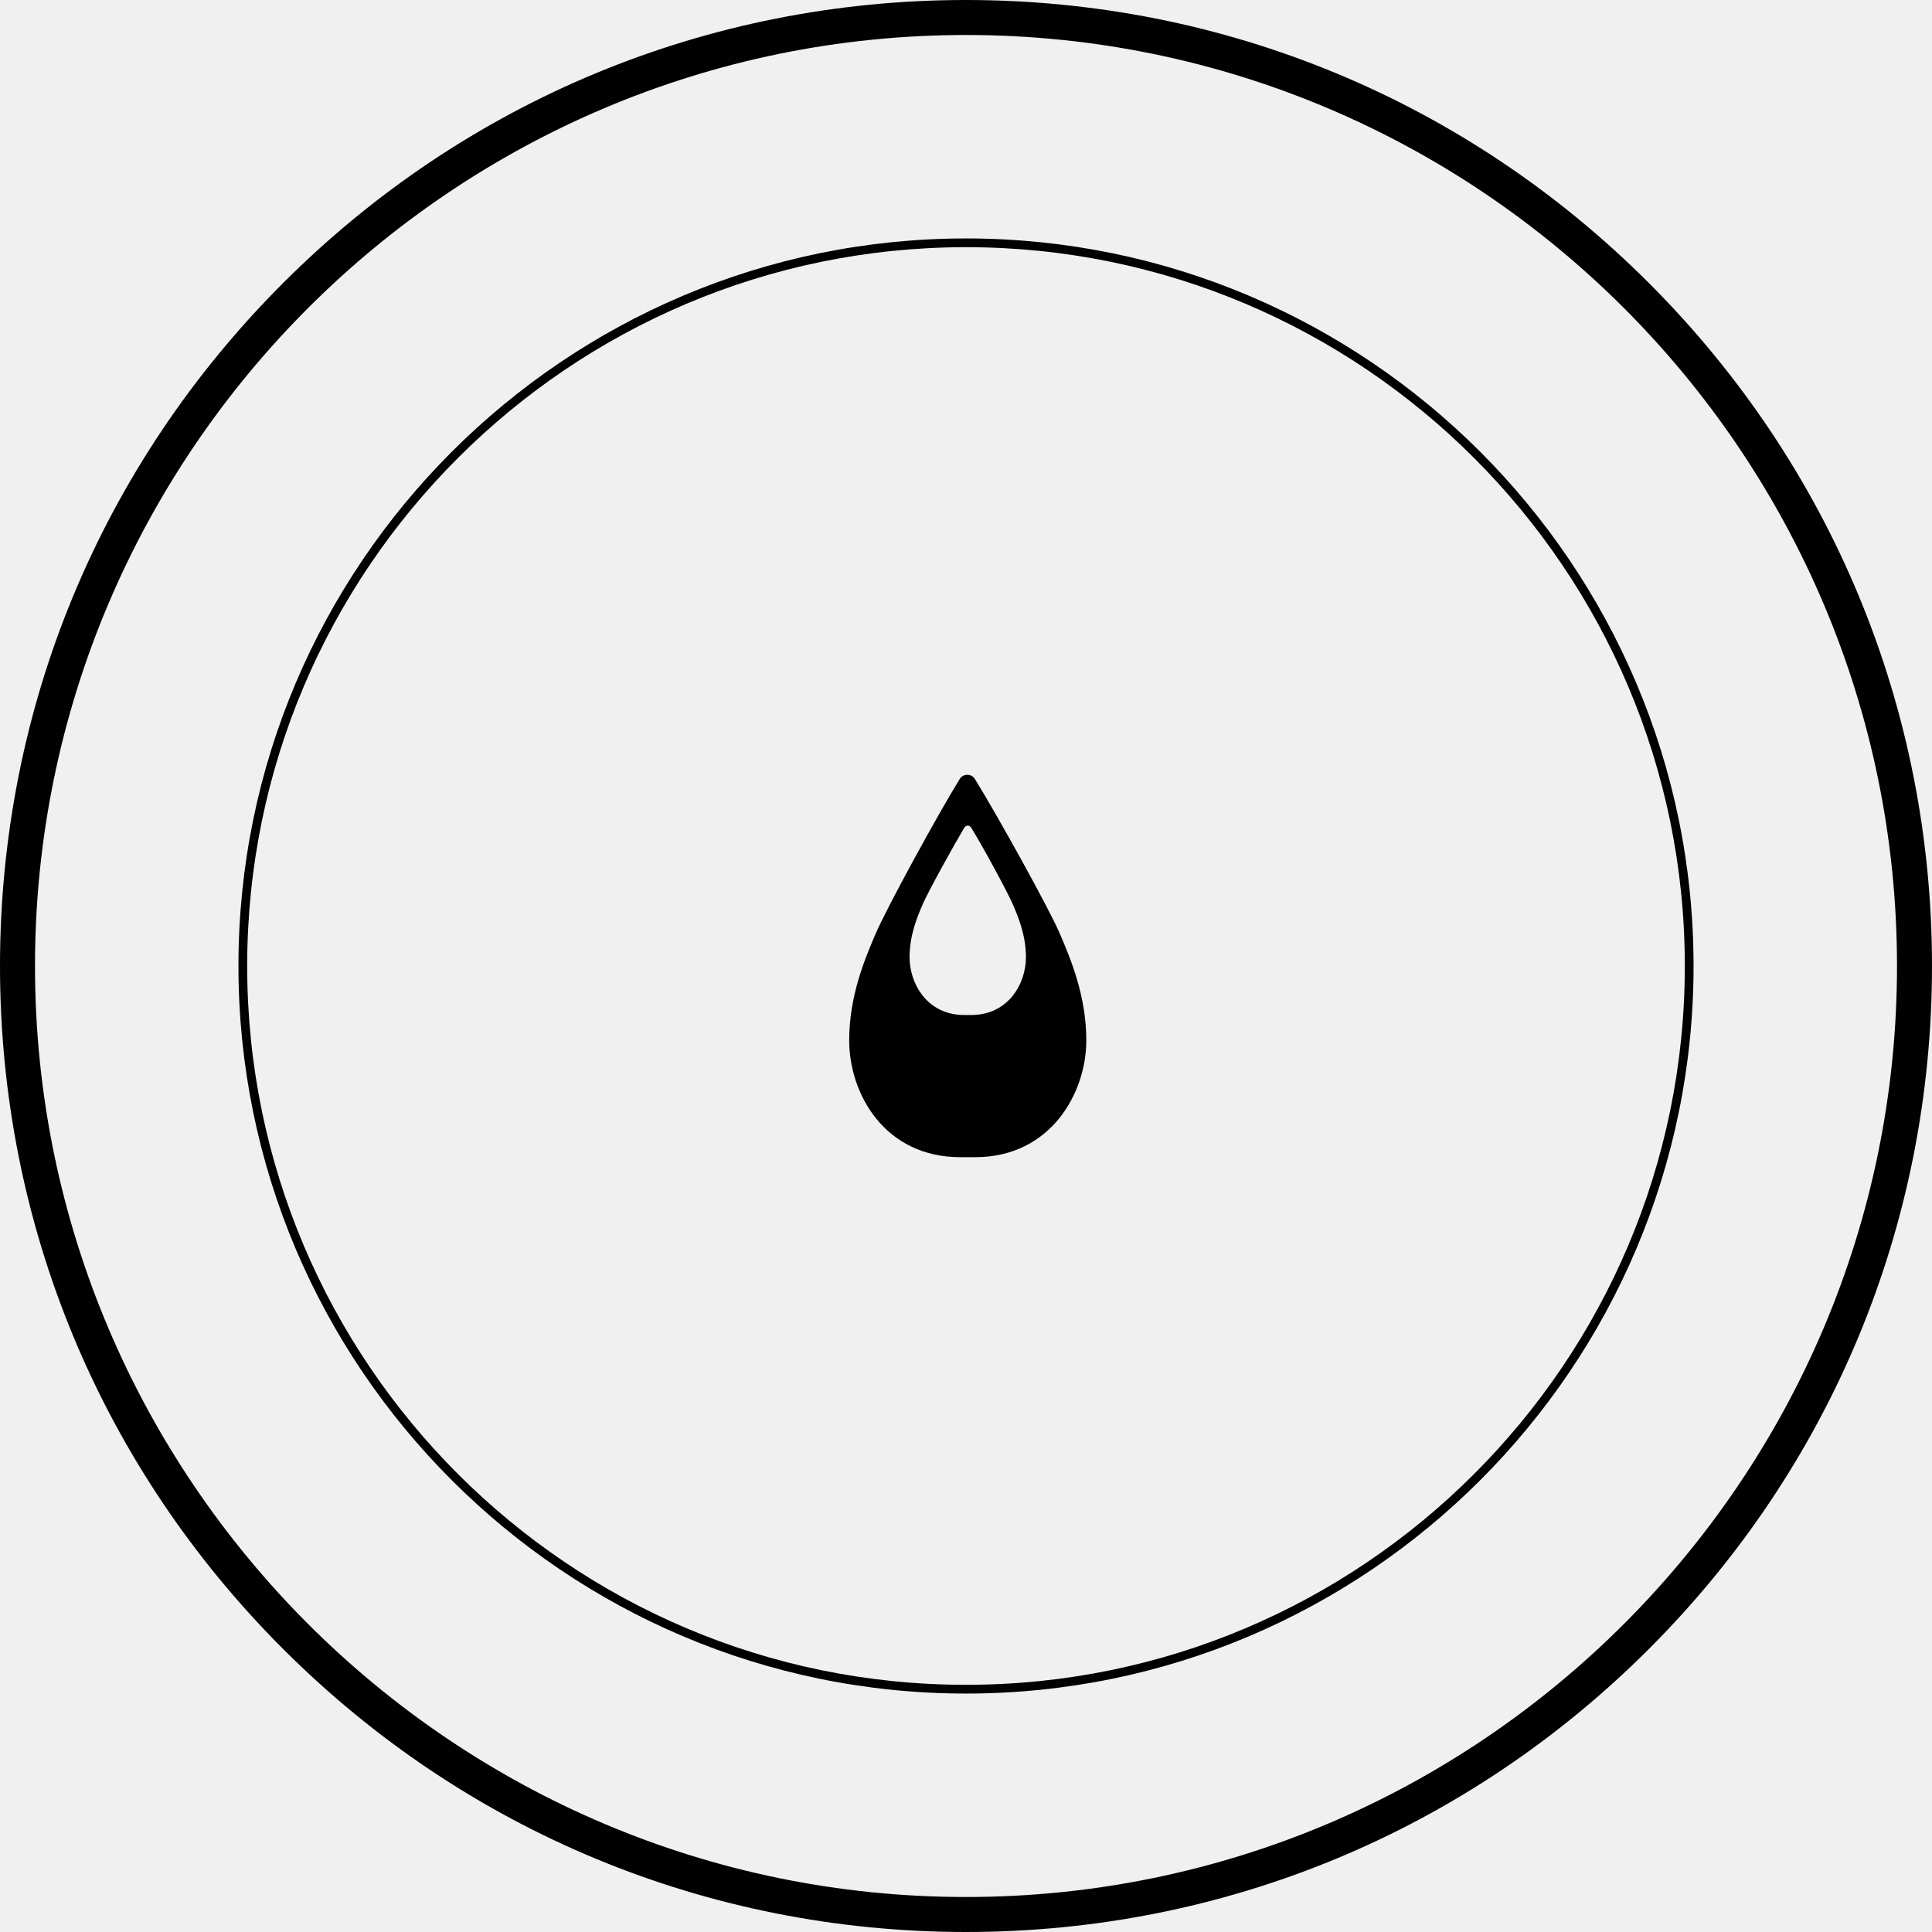
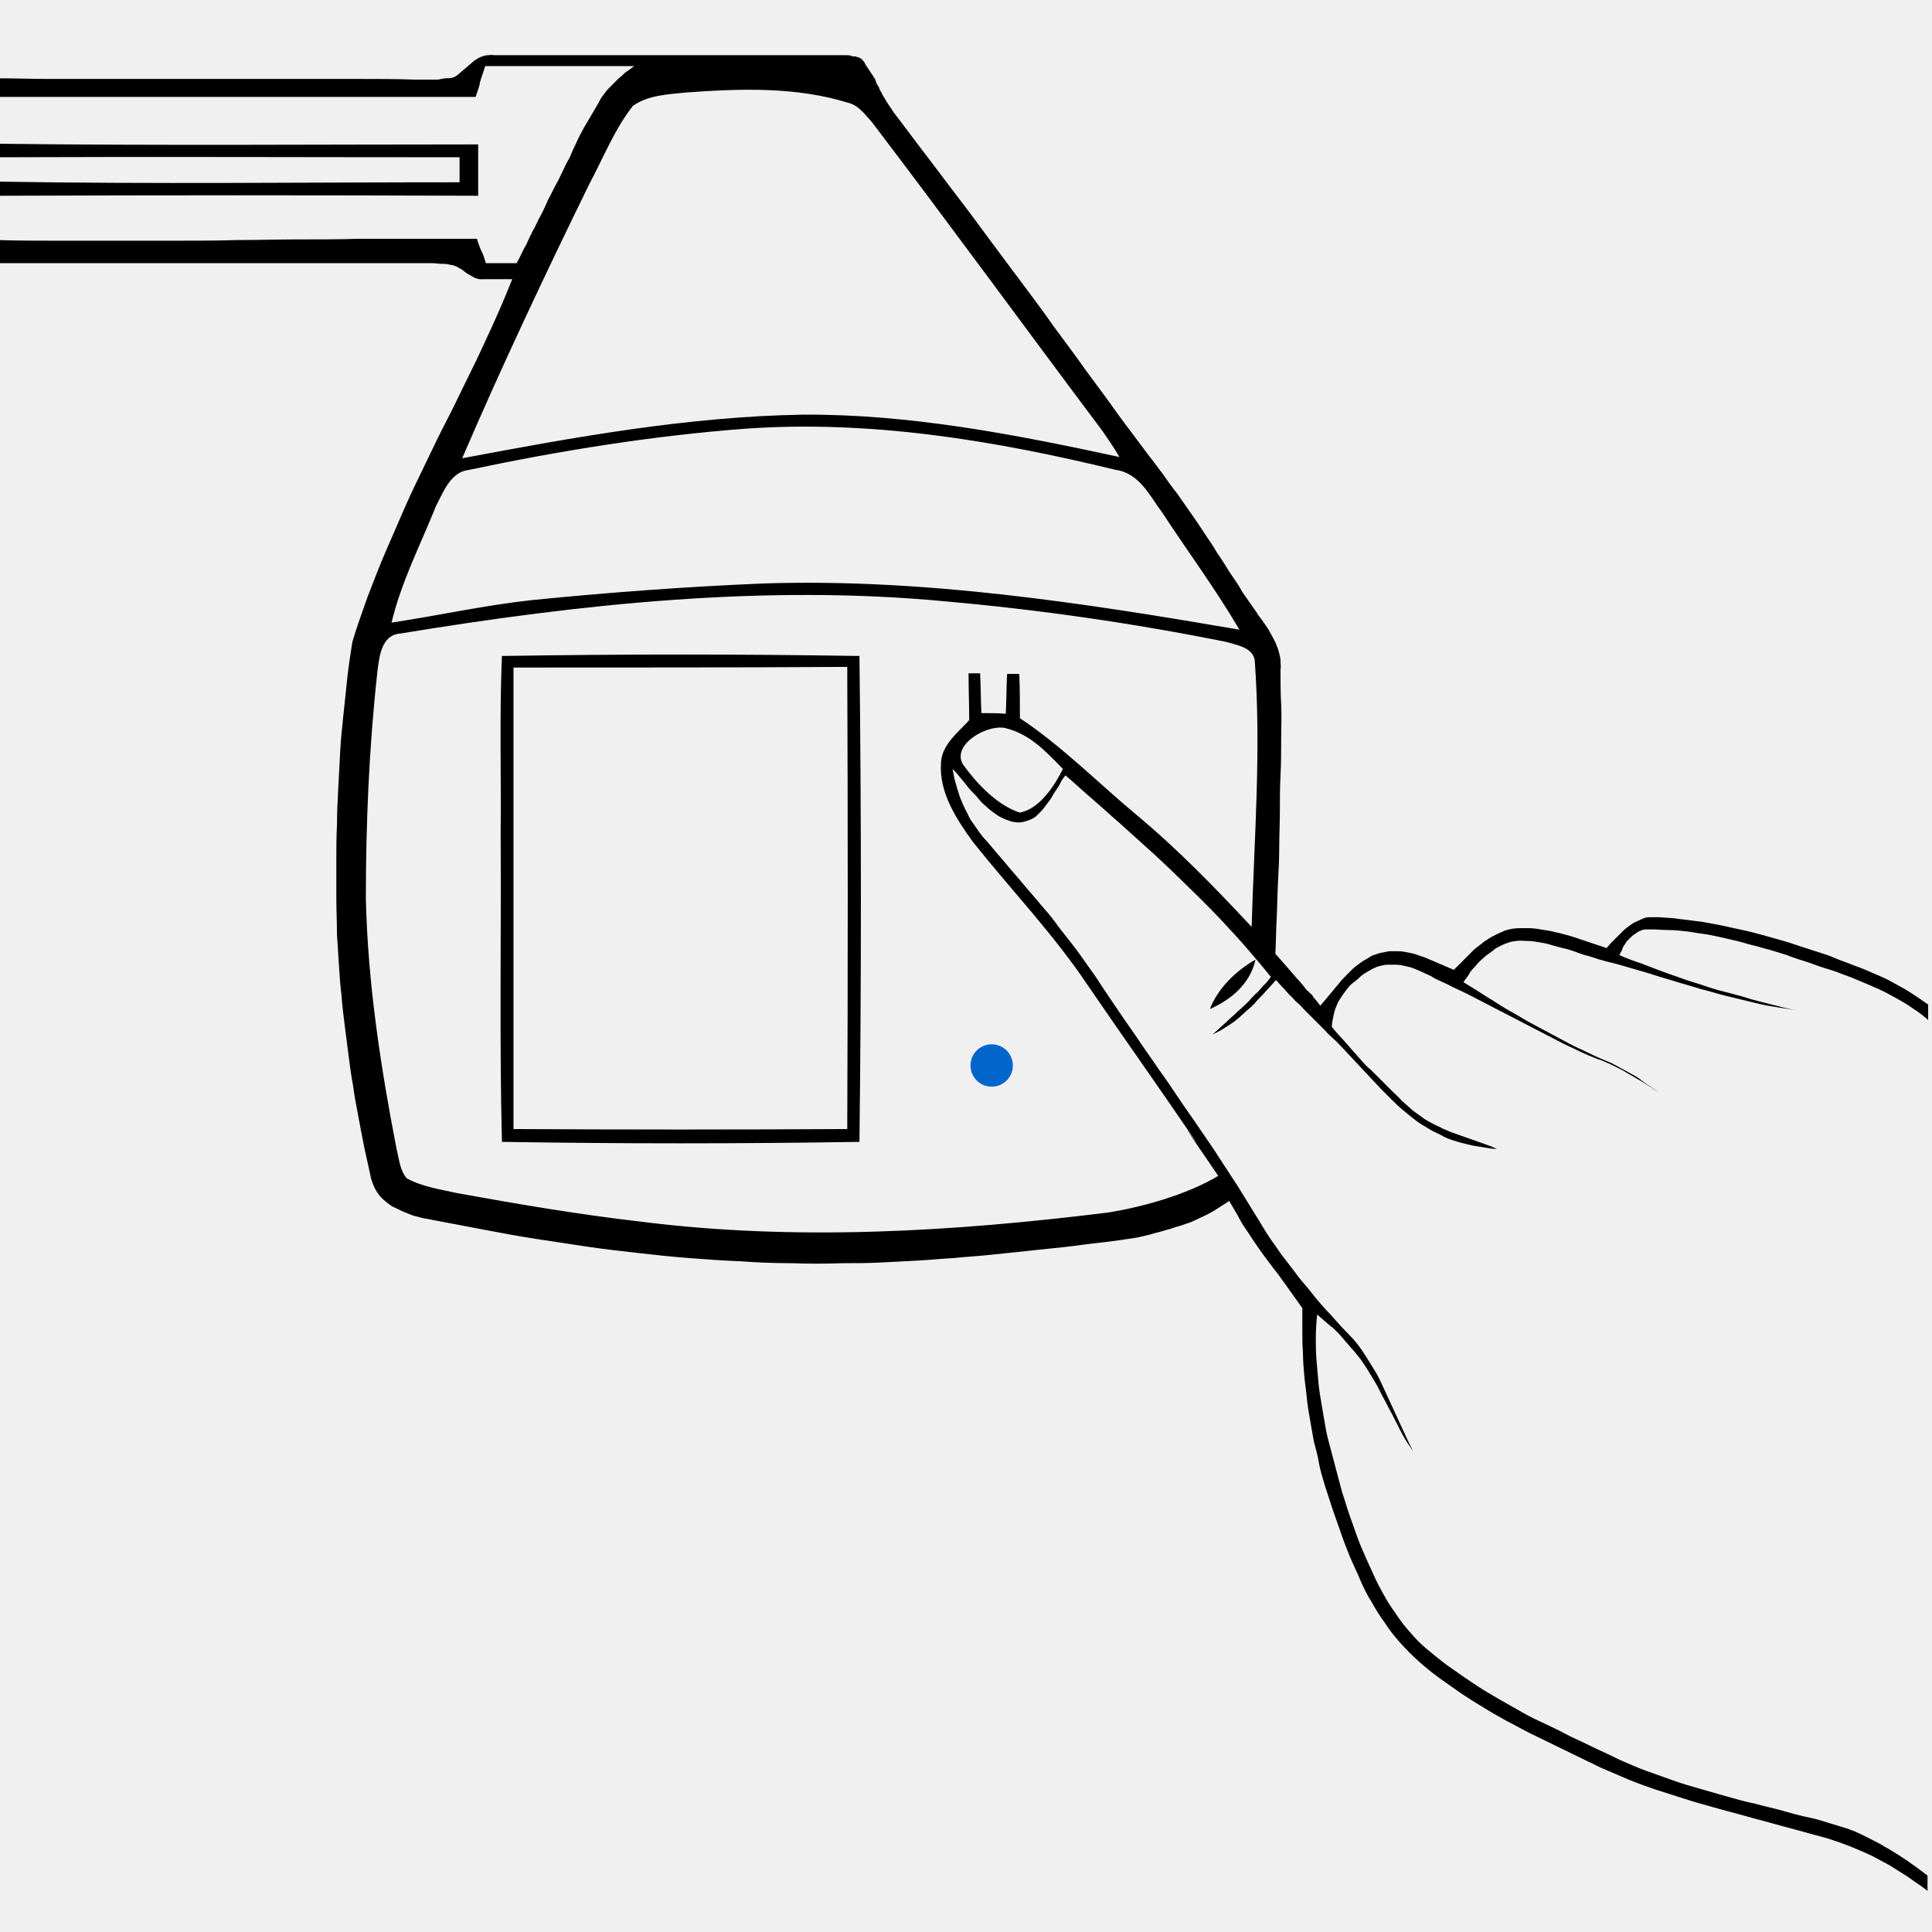
- <svg xmlns="http://www.w3.org/2000/svg" version="1.1" id="Layer_1" x="0px" y="0px" viewBox="0 0 441.6 441.6" style="enable-background:new 0 0 441.6 441.6;" xml:space="preserve">
+ <svg xmlns="http://www.w3.org/2000/svg" version="1.1" id="Laag_1" x="0px" y="0px" viewBox="0 0 301 301" style="enable-background:new 0 0 301 301;" xml:space="preserve">
  <style type="text/css">
- 	.st0{fill:#010101;}
+ 	.st0{fill:#0066CC;}
+ 	.st1{stroke:#FFFFFF;stroke-miterlimit:10;}
+ 	.st2{fill:none;}
</style>
-   <g>
-     <path class="st0" d="M222.8,178c-0.4-0.6-1-0.9-1.7-0.9c-0.7,0-1.3,0.3-1.7,0.9c-5.2,8.4-16.8,29.7-19.2,35.3s-6.1,14.2-6.1,24.5   c0,12.2,8.1,26.7,25.4,26.7h1.7h1.7c17.2,0,25.4-14.6,25.4-26.7c0-10.3-3.7-18.9-6.1-24.5S228,186.4,222.8,178z M222,232h-0.8h-0.8   c-8.5,0-12.5-7.2-12.5-13.2c0-5.1,1.8-9.3,3-12.1s7-13.3,9.5-17.5c0.2-0.3,0.5-0.5,0.8-0.5c0.3,0,0.6,0.2,0.8,0.5   c2.6,4.2,8.3,14.7,9.5,17.5c1.2,2.8,3,7,3,12.1C234.5,224.8,230.5,232,222,232z" />
-     <path class="st0" d="M376.9,64.7C335.2,23,279.8,0,220.8,0c-59,0-114.4,23-156.1,64.7S0,161.8,0,220.8s23,114.4,64.7,156.1   s97.1,64.7,156.1,64.7c59,0,114.4-23,156.1-64.7c41.7-41.7,64.7-97.1,64.7-156.1C441.6,161.8,418.6,106.4,376.9,64.7z M220.8,433.6   C103.5,433.6,8,338.1,8,220.8S103.5,8,220.8,8s212.8,95.5,212.8,212.8S338.1,433.6,220.8,433.6z" />
-     <path class="st0" d="M220.8,54.5c-91.7,0-166.3,74.6-166.3,166.3c0,91.7,74.6,166.3,166.3,166.3c91.7,0,166.3-74.6,166.3-166.3   C387.1,129.1,312.5,54.5,220.8,54.5z M220.8,385.1c-90.6,0-164.3-73.7-164.3-164.3S130.2,56.5,220.8,56.5s164.3,73.7,164.3,164.3   S311.4,385.1,220.8,385.1z" />
-   </g>
+   <g id="_x23_ffffffff">
+ </g>
+   <path d="M70.8,12c0.3-0.2,0.5-0.3,0.7-0.5s0.5-0.4,0.7-0.6c0.2-0.2,0.5-0.4,0.7-0.6s0.5-0.4,0.7-0.6s0.5-0.4,0.7-0.5  c0.3-0.2,0.5-0.3,0.8-0.4s0.6-0.2,0.9-0.2c0.3,0,0.6-0.1,1,0c2.2,0,4.4,0,6.6,0c2.2,0,4.4,0,6.6,0c2.2,0,4.4,0,6.6,0s4.4,0,6.6,0  c2.2,0,4.4,0,6.6,0c2.2,0,4.4,0,6.6,0c2.2,0,4.4,0,6.6,0c2.2,0,4.4,0,6.6,0c0.2,0,0.4,0,0.7,0c0.2,0,0.5,0,0.7,0s0.5,0,0.7,0  c0.2,0,0.5,0,0.7,0.1s0.5,0.1,0.7,0.1c0.2,0.1,0.4,0.1,0.6,0.2c0.2,0.1,0.4,0.2,0.5,0.4c0.2,0.2,0.3,0.3,0.4,0.6  c0.2,0.3,0.4,0.6,0.6,0.9c0.2,0.3,0.4,0.6,0.6,0.9c0.2,0.3,0.4,0.6,0.5,1s0.4,0.6,0.5,1s0.4,0.6,0.5,1c0.2,0.3,0.4,0.6,0.6,1  c0.2,0.3,0.4,0.6,0.6,0.9c0.2,0.3,0.4,0.6,0.6,0.9c1.7,2.2,3.3,4.4,5,6.6c1.7,2.2,3.3,4.4,5,6.6s3.3,4.4,5,6.7s3.3,4.4,5,6.7  s3.3,4.4,4.9,6.7c1.6,2.2,3.3,4.4,4.9,6.7c1.6,2.2,3.3,4.4,4.9,6.7c1.6,2.2,3.3,4.4,5,6.7c0.8,1,1.5,2,2.2,2.9c0.7,1,1.4,2,2.2,3  c0.7,1,1.4,2,2.1,3c0.7,1,1.4,2,2.1,3.1s1.4,2,2,3.1c0.7,1,1.4,2.1,2,3.1c0.7,1,1.4,2,2,3.1c0.7,1,1.4,2,2.1,3  c0.2,0.3,0.4,0.7,0.7,1c0.2,0.3,0.5,0.7,0.7,1c0.2,0.3,0.5,0.7,0.7,1.1s0.4,0.7,0.6,1.1s0.4,0.7,0.5,1.1c0.2,0.4,0.3,0.8,0.4,1.2  c0.1,0.4,0.2,0.8,0.2,1.2c0,0.4,0.1,0.8,0,1.3c0,1.8,0,3.6,0.1,5.4s0,3.7,0,5.5c0,1.9,0,3.7-0.1,5.6s-0.1,3.7-0.1,5.6  c0,1.9-0.1,3.8-0.1,5.6c0,1.9-0.1,3.7-0.2,5.6c-0.1,1.9-0.1,3.7-0.2,5.5c-0.1,1.8-0.1,3.7-0.2,5.5c0.9,1,1.6,1.8,2.2,2.5  c0.6,0.7,1.1,1.3,1.5,1.7c0.4,0.5,0.7,0.8,0.9,1.1c0.2,0.3,0.4,0.5,0.6,0.6c0.1,0.2,0.3,0.3,0.4,0.4c0.1,0.1,0.2,0.2,0.3,0.4  c0.1,0.1,0.2,0.3,0.4,0.5c0.2,0.2,0.4,0.5,0.7,0.9c0.3-0.4,0.7-0.8,1-1.2c0.3-0.4,0.7-0.8,1-1.2s0.7-0.8,1-1.2  c0.3-0.4,0.7-0.8,1.1-1.2c0.4-0.4,0.7-0.7,1.1-1.1c0.4-0.3,0.8-0.6,1.2-0.9c0.4-0.3,0.9-0.5,1.3-0.8s1-0.4,1.5-0.6  c0.5-0.1,1-0.2,1.5-0.3c0.5,0,1,0,1.5,0c0.5,0,1,0.1,1.5,0.2c0.5,0.1,1,0.2,1.5,0.4s1,0.3,1.4,0.5s1,0.4,1.4,0.6  c0.5,0.2,0.9,0.4,1.4,0.6c0.5,0.2,0.9,0.4,1.4,0.6c0.3-0.3,0.7-0.7,1-1s0.7-0.7,1-1s0.7-0.7,1-1s0.7-0.6,1.1-0.9  c0.4-0.3,0.7-0.6,1.1-0.8c0.4-0.3,0.8-0.5,1.2-0.7c0.4-0.2,0.8-0.4,1.3-0.6c0.4-0.2,0.9-0.3,1.4-0.4c0.6-0.1,1.3-0.1,1.9-0.1  s1.3,0,1.9,0.1c0.6,0.1,1.2,0.2,1.9,0.3c0.6,0.1,1.2,0.3,1.8,0.4c0.6,0.2,1.2,0.3,1.8,0.5c0.6,0.2,1.2,0.4,1.8,0.6s1.2,0.4,1.8,0.6  s1.2,0.4,1.8,0.6c0.3-0.3,0.5-0.6,0.8-0.9c0.3-0.3,0.6-0.6,0.9-0.9c0.3-0.3,0.6-0.6,0.9-0.9c0.3-0.3,0.6-0.5,1-0.8s0.7-0.5,1-0.6  c0.4-0.2,0.7-0.3,1.1-0.5s0.8-0.2,1.2-0.2c0.4,0,0.8,0,1.3,0c1.1,0.1,2.2,0.1,3.3,0.3c1.1,0.1,2.2,0.3,3.3,0.4  c1.1,0.2,2.2,0.4,3.2,0.6s2.2,0.5,3.2,0.7s2.1,0.5,3.2,0.8c1.1,0.3,2.1,0.6,3.2,0.9s2.1,0.7,3.1,1s2.1,0.7,3.1,1  c0.7,0.2,1.4,0.5,2.1,0.8c0.7,0.3,1.4,0.5,2.1,0.8c0.7,0.3,1.4,0.5,2.1,0.8c0.7,0.3,1.4,0.6,2.1,0.9c0.7,0.3,1.4,0.6,2.1,1  s1.3,0.7,2,1.1c0.7,0.4,1.3,0.8,1.9,1.2c0.6,0.4,1.3,0.9,1.9,1.3v0.3v0.3v0.3v0.3v0.3v0.3v0.3v0.3c-0.8-0.7-1.6-1.3-2.4-1.8  c-0.8-0.6-1.7-1.1-2.6-1.6c-0.9-0.5-1.8-1-2.7-1.4c-0.9-0.4-1.8-0.8-2.8-1.2c-0.9-0.4-1.9-0.8-2.8-1.1c-0.9-0.4-1.9-0.7-2.9-1  c-1-0.3-1.9-0.7-2.9-1s-1.9-0.6-2.9-1c-0.9-0.3-1.7-0.5-2.6-0.8c-0.9-0.2-1.7-0.5-2.6-0.7c-0.9-0.2-1.7-0.5-2.6-0.7  c-0.9-0.2-1.7-0.4-2.6-0.6c-0.9-0.2-1.8-0.4-2.6-0.5c-0.9-0.1-1.8-0.3-2.7-0.4s-1.8-0.2-2.7-0.2s-1.8-0.1-2.7-0.1  c-0.3,0-0.6,0-0.9,0s-0.6,0.1-0.8,0.2c-0.3,0.1-0.5,0.2-0.7,0.4c-0.2,0.1-0.5,0.3-0.7,0.5c-0.2,0.2-0.4,0.4-0.6,0.6  c-0.2,0.2-0.4,0.5-0.5,0.7c-0.2,0.2-0.3,0.5-0.4,0.8c-0.1,0.3-0.3,0.5-0.4,0.8c1.1,0.5,2.2,0.9,3.4,1.3c1.1,0.4,2.3,0.9,3.4,1.3  c1.1,0.4,2.3,0.8,3.4,1.2c1.1,0.4,2.3,0.7,3.4,1.1s2.3,0.7,3.5,1c1.2,0.3,2.3,0.6,3.5,1c1.2,0.3,2.3,0.6,3.5,0.9  c1.2,0.3,2.3,0.6,3.5,0.8c-1.3-0.2-2.5-0.4-3.8-0.6s-2.5-0.5-3.7-0.8s-2.5-0.6-3.7-0.9c-1.2-0.3-2.4-0.7-3.7-1  c-1.2-0.4-2.4-0.7-3.7-1.1c-1.2-0.4-2.4-0.7-3.6-1.1c-1.2-0.4-2.4-0.7-3.7-1.1s-2.4-0.7-3.7-1c-0.6-0.2-1.2-0.3-1.7-0.5  c-0.6-0.2-1.2-0.4-1.7-0.5c-0.6-0.2-1.2-0.4-1.7-0.6c-0.6-0.2-1.2-0.4-1.8-0.5c-0.6-0.2-1.2-0.3-1.8-0.5s-1.2-0.3-1.8-0.4  c-0.6-0.1-1.2-0.2-1.8-0.2c-0.6,0-1.2-0.1-1.8,0c-0.5,0.1-0.9,0.1-1.3,0.3c-0.4,0.1-0.8,0.3-1.2,0.5s-0.8,0.4-1.1,0.7  c-0.4,0.3-0.7,0.5-1.1,0.8c-0.3,0.3-0.7,0.6-1,0.9c-0.3,0.3-0.6,0.7-0.9,1c-0.3,0.3-0.6,0.7-0.8,1.1c-0.3,0.4-0.5,0.7-0.8,1.1  c0.9,0.6,1.8,1.1,2.7,1.7c0.9,0.6,1.8,1.1,2.7,1.7s1.8,1.1,2.7,1.6s1.8,1.1,2.8,1.6c0.9,0.5,1.9,1,2.8,1.5c0.9,0.5,1.9,1,2.8,1.5  c0.9,0.5,1.9,0.9,2.9,1.4c1,0.5,1.9,0.9,2.9,1.3c0.4,0.2,0.8,0.3,1.1,0.5c0.4,0.2,0.7,0.4,1.1,0.6c0.4,0.2,0.7,0.4,1.1,0.6  s0.7,0.4,1.1,0.6c0.3,0.2,0.7,0.4,1,0.7c0.3,0.2,0.7,0.5,1,0.7c0.3,0.2,0.7,0.5,1,0.7s0.7,0.5,1,0.7c-0.4-0.3-0.8-0.5-1.2-0.8  s-0.8-0.5-1.2-0.8c-0.4-0.2-0.8-0.5-1.2-0.7c-0.4-0.2-0.8-0.5-1.2-0.7s-0.8-0.5-1.2-0.7s-0.8-0.4-1.2-0.6c-0.4-0.2-0.8-0.4-1.3-0.6  c-0.4-0.2-0.9-0.4-1.3-0.5c-1-0.4-2-0.8-3-1.3s-2-0.9-2.9-1.4c-1-0.5-1.9-1-2.9-1.5c-1-0.5-1.9-1-2.9-1.5c-1-0.5-1.9-1-2.9-1.5  c-1-0.5-1.9-1-2.9-1.5s-1.9-1-2.9-1.5c-1-0.5-2-0.9-2.9-1.4c-0.4-0.2-0.9-0.4-1.3-0.6c-0.4-0.2-0.9-0.4-1.3-0.7  c-0.4-0.2-0.9-0.4-1.3-0.6c-0.4-0.2-0.9-0.4-1.4-0.6c-0.5-0.2-0.9-0.3-1.4-0.4c-0.5-0.1-0.9-0.2-1.4-0.2c-0.5,0-0.9,0-1.4,0  s-1,0.2-1.5,0.3c-0.5,0.2-0.9,0.4-1.4,0.7s-0.9,0.5-1.3,0.9s-0.8,0.7-1.2,1s-0.7,0.7-1,1.1c-0.3,0.4-0.6,0.8-0.9,1.3  c-0.3,0.4-0.5,0.9-0.7,1.4c-0.2,0.5-0.3,1-0.4,1.5c-0.1,0.5-0.2,1-0.2,1.5c0.5,0.6,1,1.2,1.5,1.7c0.5,0.6,1,1.1,1.5,1.7  c0.5,0.6,1,1.1,1.5,1.7c0.5,0.6,1,1.1,1.6,1.6c0.5,0.5,1.1,1.1,1.6,1.6s1.1,1.1,1.6,1.6c0.5,0.5,1.1,1,1.6,1.6  c0.6,0.5,1.1,1,1.7,1.5c0.5,0.4,1,0.7,1.5,1.1s1,0.6,1.5,0.9c0.5,0.3,1.1,0.5,1.6,0.8c0.5,0.2,1.1,0.5,1.7,0.7  c0.6,0.2,1.1,0.4,1.7,0.6c0.6,0.2,1.1,0.4,1.7,0.6c0.6,0.2,1.1,0.4,1.7,0.6c0.6,0.2,1.1,0.4,1.7,0.7c-0.6,0-1.2-0.1-1.8-0.2  c-0.6-0.1-1.2-0.2-1.8-0.3c-0.6-0.1-1.2-0.3-1.7-0.4s-1.1-0.3-1.7-0.5c-0.6-0.2-1.1-0.4-1.6-0.7s-1.1-0.5-1.6-0.8  c-0.5-0.3-1-0.6-1.5-0.9c-0.5-0.3-1-0.7-1.4-1c-0.6-0.5-1.1-0.9-1.7-1.4c-0.6-0.5-1.1-1-1.6-1.5c-0.5-0.5-1-1-1.6-1.6  c-0.5-0.5-1-1.1-1.5-1.6s-1-1.1-1.5-1.6s-1-1.1-1.5-1.6s-1-1.1-1.5-1.6c-0.5-0.5-1-1.1-1.6-1.6c-0.4-0.4-0.8-0.7-1.1-1.1  c-0.4-0.4-0.7-0.7-1.1-1.1c-0.4-0.4-0.7-0.7-1.1-1.1c-0.4-0.4-0.7-0.7-1.1-1.1c-0.4-0.4-0.7-0.8-1.1-1.1s-0.7-0.8-1.1-1.1  c-0.4-0.4-0.7-0.8-1.1-1.2c-0.4-0.4-0.7-0.8-1.1-1.2c-0.4,0.4-0.7,0.8-1.1,1.2c-0.4,0.4-0.7,0.8-1.1,1.2s-0.8,0.8-1.1,1.2  c-0.4,0.4-0.8,0.8-1.2,1.1c-0.4,0.4-0.8,0.7-1.2,1.1c-0.4,0.3-0.8,0.7-1.3,1s-0.9,0.6-1.4,0.9c-0.5,0.3-1,0.5-1.5,0.8  c0.4-0.4,0.8-0.7,1.2-1.1c0.4-0.4,0.8-0.7,1.2-1.1c0.4-0.4,0.8-0.7,1.2-1.1c0.4-0.4,0.8-0.7,1.2-1.1s0.8-0.7,1.1-1.1  c0.4-0.4,0.7-0.8,1.1-1.1c0.4-0.4,0.7-0.8,1.1-1.2c0.4-0.4,0.7-0.8,1-1.2c-1.2-1.5-2.4-2.9-3.6-4.3c-1.2-1.4-2.5-2.8-3.8-4.2  c-1.3-1.4-2.6-2.7-3.9-4c-1.3-1.3-2.7-2.6-4-3.9c-1.4-1.3-2.7-2.6-4.1-3.8c-1.4-1.3-2.8-2.5-4.2-3.8c-1.4-1.2-2.8-2.5-4.2-3.7  c-1.4-1.2-2.8-2.5-4.2-3.7c-0.3,0.4-0.6,0.7-0.8,1.2s-0.5,0.8-0.8,1.3c-0.3,0.4-0.5,0.9-0.8,1.3s-0.6,0.8-0.9,1.2  c-0.3,0.4-0.6,0.7-1,1.1s-0.7,0.6-1.2,0.8c-0.4,0.2-0.9,0.3-1.3,0.4c-0.5,0.1-1,0-1.6-0.1c-0.5-0.2-1-0.3-1.5-0.6  c-0.5-0.2-0.9-0.5-1.3-0.8s-0.8-0.6-1.2-1c-0.4-0.3-0.8-0.7-1.1-1.1s-0.7-0.8-1.1-1.2c-0.4-0.4-0.7-0.8-1-1.2  c-0.3-0.4-0.7-0.8-1-1.2s-0.7-0.8-1-1.1c0.1,0.5,0.2,1,0.3,1.5c0.1,0.5,0.3,1,0.4,1.5c0.2,0.5,0.3,1,0.5,1.5s0.4,1,0.6,1.4  c0.2,0.5,0.5,0.9,0.7,1.4s0.5,0.9,0.8,1.3c0.3,0.4,0.6,0.9,0.9,1.3c0.3,0.4,0.6,0.8,1,1.2c0.8,0.9,1.5,1.8,2.3,2.7  c0.8,0.9,1.5,1.8,2.3,2.7c0.8,0.9,1.5,1.8,2.3,2.7s1.5,1.8,2.3,2.7s1.5,1.8,2.2,2.8c0.7,0.9,1.5,1.9,2.2,2.8s1.4,1.9,2.1,2.9  c0.7,1,1.4,1.9,2,2.9c1,1.5,2,3,3.1,4.6c1,1.5,2.1,3,3.1,4.5c1,1.5,2.1,3,3.1,4.5c1.1,1.5,2.1,3,3.1,4.5s2.1,3,3.1,4.5  c1,1.5,2.1,3,3.1,4.6c1,1.5,2,3.1,3,4.6c1,1.6,1.9,3.1,2.9,4.7c0.5,0.8,0.9,1.5,1.4,2.3c0.5,0.8,1,1.5,1.5,2.2s1,1.5,1.6,2.2  c0.5,0.7,1.1,1.4,1.6,2.1s1.1,1.4,1.7,2.1c0.6,0.7,1.1,1.4,1.7,2.1c0.6,0.7,1.2,1.4,1.8,2c0.6,0.7,1.2,1.3,1.8,2  c0.7,0.7,1.3,1.4,2,2.1c0.6,0.7,1.2,1.5,1.7,2.3c0.5,0.8,1,1.6,1.5,2.4c0.5,0.8,0.9,1.6,1.3,2.5s0.8,1.7,1.2,2.6  c0.4,0.9,0.8,1.7,1.2,2.6c0.4,0.9,0.8,1.7,1.2,2.6c0.4,0.9,0.8,1.7,1.2,2.5c-0.4-0.7-0.9-1.3-1.3-2c-0.4-0.7-0.8-1.4-1.1-2.1  c-0.4-0.7-0.7-1.4-1.1-2.1c-0.4-0.7-0.7-1.4-1.1-2.1c-0.4-0.7-0.7-1.4-1.1-2.1s-0.8-1.4-1.2-2c-0.4-0.7-0.8-1.3-1.3-2  c-0.5-0.6-1-1.3-1.5-1.8c-0.2-0.2-0.4-0.5-0.6-0.7c-0.2-0.2-0.4-0.5-0.6-0.7s-0.4-0.5-0.6-0.7c-0.2-0.2-0.4-0.4-0.7-0.7  c-0.2-0.2-0.4-0.4-0.7-0.6c-0.2-0.2-0.5-0.4-0.7-0.6c-0.2-0.2-0.5-0.4-0.7-0.6c-0.2-0.2-0.5-0.4-0.7-0.6c-0.1,1.2-0.2,2.3-0.2,3.5  c0,1.2,0,2.3,0.1,3.5c0.1,1.2,0.2,2.3,0.3,3.5s0.3,2.3,0.5,3.5c0.2,1.2,0.4,2.3,0.6,3.5c0.2,1.2,0.5,2.3,0.8,3.4  c0.3,1.1,0.6,2.3,0.9,3.4c0.3,1.1,0.6,2.3,0.9,3.4c0.4,1.1,0.7,2.3,1.1,3.4c0.4,1.1,0.8,2.3,1.2,3.4c0.4,1.1,0.9,2.3,1.4,3.4  c0.5,1.1,1,2.2,1.5,3.3c0.5,1.1,1.1,2.1,1.7,3.2c0.6,1,1.3,2,2,3c0.7,1,1.5,1.9,2.3,2.8c0.8,0.9,1.7,1.7,2.7,2.5  c1.1,0.9,2.2,1.8,3.4,2.6c1.1,0.8,2.3,1.6,3.5,2.4c1.2,0.8,2.4,1.5,3.6,2.2s2.5,1.4,3.7,2.1c1.2,0.7,2.5,1.3,3.8,1.9  c1.3,0.6,2.5,1.2,3.8,1.9c1.3,0.6,2.6,1.2,3.8,1.8c1.3,0.6,2.6,1.2,3.8,1.8c1.4,0.6,2.7,1.2,4.1,1.7c1.4,0.5,2.8,1,4.2,1.5  c1.4,0.5,2.8,0.9,4.2,1.3c1.4,0.4,2.8,0.8,4.2,1.2s2.8,0.8,4.3,1.1c1.4,0.4,2.9,0.7,4.3,1.1c1.4,0.4,2.8,0.8,4.3,1.1  s2.8,0.8,4.2,1.2c0.7,0.2,1.3,0.4,1.9,0.6c0.6,0.2,1.3,0.5,1.9,0.8c0.6,0.3,1.2,0.6,1.8,0.9c0.6,0.3,1.2,0.6,1.8,1  c0.6,0.3,1.2,0.7,1.7,1s1.1,0.7,1.7,1.1c0.6,0.4,1.1,0.8,1.7,1.2c0.5,0.4,1.1,0.8,1.6,1.2v0.3v0.3v0.3v0.3v0.3v0.3v0.3v0.3  c-0.6-0.5-1.2-0.9-1.8-1.3c-0.6-0.4-1.2-0.9-1.9-1.3c-0.6-0.4-1.3-0.8-1.9-1.2s-1.3-0.7-2-1.1s-1.3-0.7-2-1s-1.4-0.6-2.1-0.9  c-0.7-0.3-1.4-0.5-2.1-0.8c-0.7-0.2-1.4-0.5-2.2-0.7c-1.5-0.4-2.9-0.8-4.4-1.2s-3-0.8-4.4-1.2c-1.5-0.4-3-0.8-4.4-1.2  c-1.5-0.4-3-0.8-4.4-1.2s-2.9-0.8-4.4-1.3c-1.5-0.5-2.9-0.9-4.4-1.4c-1.4-0.5-2.9-1-4.3-1.6s-2.8-1.2-4.2-1.8  c-1.2-0.6-2.5-1.2-3.7-1.8c-1.2-0.6-2.5-1.2-3.7-1.8c-1.2-0.6-2.5-1.2-3.7-1.8s-2.4-1.3-3.6-1.9c-1.2-0.7-2.4-1.3-3.6-2.1  c-1.2-0.7-2.3-1.4-3.5-2.2c-1.1-0.8-2.3-1.6-3.4-2.4c-1.1-0.8-2.2-1.7-3.2-2.6c-1-0.9-1.9-1.8-2.8-2.8c-0.9-1-1.7-2-2.4-3.1  c-0.8-1.1-1.5-2.2-2.1-3.3c-0.7-1.1-1.3-2.3-1.8-3.5s-1.1-2.4-1.6-3.6c-0.5-1.2-1-2.5-1.4-3.7s-0.9-2.5-1.3-3.7  c-0.4-1.2-0.8-2.5-1.2-3.7c-0.3-1.1-0.7-2.2-0.9-3.4s-0.5-2.3-0.8-3.4c-0.2-1.1-0.4-2.3-0.6-3.4c-0.2-1.1-0.4-2.3-0.5-3.4  c-0.1-1.2-0.3-2.3-0.4-3.5c-0.1-1.2-0.2-2.3-0.2-3.5c-0.1-1.2-0.1-2.3-0.1-3.5c0-1.2,0-2.3,0-3.5c-0.5-0.7-1-1.4-1.5-2.1  s-1-1.4-1.5-2.1c-0.5-0.7-1-1.4-1.5-2c-0.5-0.7-1-1.3-1.5-2c-0.5-0.7-1-1.4-1.4-2c-0.5-0.7-0.9-1.4-1.4-2.1  c-0.5-0.7-0.9-1.4-1.3-2.2c-0.4-0.7-0.9-1.5-1.3-2.2c-0.7,0.5-1.4,0.9-2,1.3c-0.6,0.4-1.2,0.7-1.8,1c-0.6,0.3-1.1,0.5-1.7,0.8  s-1.1,0.4-1.6,0.6s-1.1,0.3-1.6,0.5c-0.5,0.2-1.1,0.3-1.7,0.5c-0.6,0.2-1.2,0.3-1.8,0.5c-0.7,0.2-1.3,0.3-2.1,0.5  c-1.9,0.3-3.9,0.6-5.8,0.8s-3.8,0.5-5.7,0.7c-1.9,0.2-3.8,0.4-5.7,0.6c-1.9,0.2-3.8,0.4-5.7,0.6s-3.8,0.3-5.7,0.5  c-1.9,0.1-3.8,0.3-5.7,0.4s-3.8,0.2-5.8,0.3c-1.9,0.1-3.9,0.1-5.8,0.1c-2.7,0.1-5.4,0.1-8,0c-2.7,0-5.3-0.1-8-0.3  c-2.7-0.1-5.3-0.3-8-0.5c-2.7-0.2-5.3-0.5-8-0.8c-2.7-0.3-5.3-0.6-8-1s-5.3-0.8-7.9-1.2s-5.3-0.9-7.9-1.4c-2.6-0.5-5.3-1-7.9-1.5  c-0.5-0.1-1-0.2-1.6-0.3c-0.5-0.1-1.1-0.3-1.6-0.4c-0.5-0.2-1-0.4-1.5-0.6s-1-0.5-1.5-0.7s-0.9-0.6-1.3-0.9  c-0.4-0.3-0.8-0.7-1.1-1.1c-0.3-0.4-0.6-0.9-0.8-1.4s-0.4-1-0.5-1.6c-0.3-1.5-0.7-3.1-1-4.6s-0.6-3.1-0.9-4.7  c-0.3-1.6-0.6-3.1-0.8-4.7c-0.3-1.6-0.5-3.1-0.7-4.7s-0.4-3.1-0.6-4.7c-0.2-1.6-0.4-3.1-0.5-4.7c-0.2-1.6-0.3-3.1-0.4-4.7  s-0.2-3.2-0.3-4.7c0-1.9-0.1-3.8-0.1-5.7s0-3.8,0-5.7s0-3.8,0.1-5.7c0-1.9,0.1-3.8,0.2-5.7c0.1-1.9,0.2-3.8,0.3-5.7s0.3-3.8,0.5-5.7  c0.2-1.9,0.4-3.8,0.6-5.7c0.2-1.9,0.5-3.8,0.8-5.7c0.7-2.4,1.6-4.8,2.4-7.1c0.9-2.3,1.8-4.7,2.8-7s2-4.6,3-6.9s2.1-4.5,3.2-6.8  c1.1-2.3,2.2-4.6,3.4-6.9s2.3-4.7,3.5-7.1s2.3-4.8,3.4-7.2c1.1-2.4,2.3-5.2,3.2-7.5c-0.5,0-4,0-4.4,0s-0.8,0.1-1.6-0.3  c-1.4-0.8-0.7-0.4-1.2-0.7c-0.6-0.5-0.6-0.5-1-0.7c-0.3-0.2-0.3-0.2-0.8-0.4c-0.2-0.1-0.5-0.1-0.9-0.2c-0.4-0.1-0.8-0.1-1.2-0.1  c-0.4,0-0.9-0.1-1.3-0.1s-0.9,0-1.3,0c-0.4,0-0.8,0-1.2,0c-0.4,0-0.7,0-1.1,0c-0.4,0-0.7,0-1.1,0c-0.4,0-0.7,0-1.1,0  c-0.4,0-0.7,0-1.1,0c-2.5,0-5.1,0-7.6,0s-5.1,0-7.6,0c-2.5,0-5.1,0-7.6,0s-5.1,0-7.6,0s-5.1,0-7.6,0c-2.5,0-5.1,0-7.6,0  s-5.1,0-7.6,0s-5.1,0-7.6,0v-0.4v-0.4v-0.4V39v-0.4v-0.4v-0.4v-0.4c3,0.1,6,0.1,9.1,0.1c3.1,0,6.2,0,9.3,0c3.1,0,6.3,0,9.4,0  s6.3,0,9.5-0.1c3.2,0,6.3-0.1,9.5-0.1c3.1,0,6.3,0,9.4-0.1c3.1,0,6.2,0,9.3,0c3.1,0,6.1,0,9.1,0c0.3,1,0.5,1.4,0.6,1.7  c0.1,0.2,0.1,0.2,0.1,0.2s0,0,0.1,0.2c0.1,0.2,0.3,0.7,0.6,1.7c1.2,0,1.8,0,2.1,0c0.3,0,0.3,0,0.3,0s0,0,0.3,0s0.9,0,2.1,0  c0.7-1.3,1.1-2.3,1.5-2.9c0.3-0.7,0.5-1.1,0.6-1.3c0.1-0.2,0.1-0.3,0.2-0.3c0,0,0,0,0,0s0,0,0-0.1s0.1-0.2,0.3-0.6  c0.2-0.3,0.4-0.8,0.8-1.6c0.4-0.7,0.9-1.7,1.5-3.1c0.5-0.9,0.9-1.8,1.3-2.5c0.4-0.7,0.7-1.4,1-2c0.3-0.6,0.5-1.1,0.8-1.6  s0.5-1,0.7-1.5s0.5-1,0.7-1.5c0.2-0.5,0.5-1,0.8-1.6s0.7-1.2,1.1-1.9c0.4-0.7,0.9-1.5,1.4-2.4c0.2-0.3,0.3-0.6,0.5-0.9  s0.4-0.5,0.6-0.8c0.2-0.3,0.4-0.5,0.7-0.8c0.2-0.2,0.5-0.5,0.7-0.7c0.2-0.2,0.5-0.5,0.7-0.7c0.3-0.2,0.5-0.4,0.8-0.7  s0.5-0.4,0.8-0.6c0.3-0.2,0.5-0.4,0.8-0.6c-1,0-1.9,0-2.9,0s-1.9,0-2.9,0s-1.9,0-2.9,0c-1,0-1.9,0-2.9,0s-1.9,0-2.9,0  c-1,0-1.9,0-2.9,0c-1,0-1.9,0-2.9,0s-1.9,0-2.9,0c-0.1,0.2-0.1,0.4-0.2,0.6s-0.1,0.4-0.2,0.6c-0.1,0.2-0.1,0.4-0.2,0.6  c-0.1,0.2-0.1,0.4-0.2,0.6c0,0.2-0.1,0.4-0.1,0.6c-0.1,0.2-0.1,0.4-0.2,0.6c-0.1,0.2-0.1,0.4-0.2,0.6c-0.1,0.2-0.1,0.4-0.2,0.6  c-3.1,0-6.2,0-9.3,0c-3.1,0-6.2,0-9.3,0s-6.2,0-9.3,0c-3.1,0-6.2,0-9.3,0s-6.2,0-9.3,0s-6.2,0-9.3,0c-3.1,0-6.2,0-9.3,0  c-3.1,0-6.2,0-9.3,0V15v-0.4v-0.4v-0.4v-0.4v-0.4v-0.4v-0.4c2.7,0,5.4,0.1,8.1,0.1s5.4,0,8.1,0s5.4,0,8.1,0c2.7,0,5.4,0,8.1,0  c2.7,0,5.4,0,8.1,0c2.7,0,5.4,0,8.1,0c2.7,0,5.4,0,8.1,0c2.7,0,5.4,0,8.1,0.1c0.2,0,0.5,0,0.7,0c0.2,0,0.5,0,0.7,0s0.5,0,0.7,0  c0.2,0,0.5,0,0.7,0s0.5,0,0.7,0c0.2,0,0.5,0,0.7-0.1c0.2,0,0.5-0.1,0.7-0.1C70.3,12.2,70.5,12.1,70.8,12 M98.6,16.5  c-2.9,3.7-4.6,8.1-6.8,12.2C84.9,42.8,78.2,57,72,71.4c17.5-3.3,35.2-6.5,53.1-6.8c16.7-0.1,33.1,3.1,49.3,6.6  c-0.8-1.4-1.7-2.7-2.6-4c-12-16-23.8-32.2-35.9-48.1c-1.1-1.2-2.1-2.7-3.8-3.1c-8.1-2.5-16.7-2.2-25.1-1.6  C104.1,14.7,101,14.8,98.6,16.5 M73.1,73.2c-2.9,0.3-4,3.4-5.2,5.7c-2.4,6-5.4,11.8-6.9,18.1c7.3-1.1,14.5-2.7,21.8-3.5  c12-1.2,24.1-2.1,36.2-2.6c24.9-0.8,49.6,3,74.1,7.2c-3.7-6.3-8-12.1-12-18.2c-2-2.7-3.6-6.2-7.3-6.7c-18.9-4.6-38.3-7.8-57.8-6.4  C101.6,67.9,87.3,70.2,73.1,73.2 M62.4,98.7c-3,0.2-3.3,3.6-3.6,5.9C57.5,116.4,57,128.2,57,140c0.3,13.2,2.3,26.2,4.8,39.1  c0.4,1.5,0.5,3.3,1.6,4.5c2.4,1.3,5.2,1.7,7.9,2.3c9.4,1.7,18.8,3.3,28.3,4.4c24.3,3.1,48.9,1.6,73.1-1.4c5-0.8,12.1-2.7,17.1-5.7  c-9.1-13.3-2.3-3.5-3.6-5.5c-5.5-8.1-11.2-16.1-16.8-24.3c-5.3-7.9-11.9-14.8-17.8-22.2c-2.6-3.6-5.3-7.7-5-12.3  c0.1-2.9,2.7-4.8,4.4-6.7c0-2.2-0.1-5-0.1-7.3c0.5,0,1.4,0,1.8,0c0.1,2.1,0.1,4.1,0.2,6.2c1.3,0,2.5,0,3.8,0.1  c0.1-2.1,0.1-4.2,0.2-6.2c0.5,0,1.4,0,1.9,0c0.1,2.3,0.1,4.6,0.1,6.9c6.5,4.3,12.1,10,18.1,15c6.6,5.5,12.2,11.3,18,17.5  c0.4-13.8,1.5-27.4,0.5-41.3c-0.1-2.2-2.8-2.6-4.5-3.1c-14.4-2.9-29-5-43.6-6.3C119.1,91,90.4,94.1,62.4,98.7 M150.1,119.2  c2.1,2.9,5.3,6.3,8.8,7.4c3.1-0.6,5.4-4.2,6.7-6.8c-2.9-3-5.3-5.5-9.1-6.4C153.5,112.9,148.1,116.2,150.1,119.2z" />
+   <path d="M0,22.4c24.8,0.3,49.7,0.1,74.5,0.1c0,2.7,0,5.4,0,8c-24.8-0.1-49.7-0.1-74.5,0v-2.2c23.9,0.4,47.7,0.1,71.6,0.1  c0-1,0-2.9,0-3.9c-23.9,0-47.7-0.1-71.6,0V22.4z" />
+   <path d="M78.2,102.2c18.6-0.3,37.1-0.3,55.7,0c0.3,25.2,0.3,50.4,0,75.7c-18.6,0.3-37.1,0.3-55.7,0c-0.4-15.9-0.1-31.9-0.2-47.8  C78.1,120.7,77.8,111.4,78.2,102.2 M80,104c0,24,0,48,0,71.9c17.3,0.1,34.6,0.1,52,0c0.1-24,0.1-48,0-72C114.7,104,97.3,104,80,104z  " />
+   <path d="M188.5,157.2c1.3-3.3,4-5.9,7.1-7.7C194.8,153.2,191.9,155.7,188.5,157.2z" />
+   <circle class="st0" cx="154.5" cy="166" r="3.3" />
+   <path class="st1" d="M75.9,42.5" />
+   <path class="st1" d="M75.9,10.6" />
+   <path class="st2" d="M88.6,41.2" />
+   <path class="st2" d="M75.9,41.2" />
</svg>
